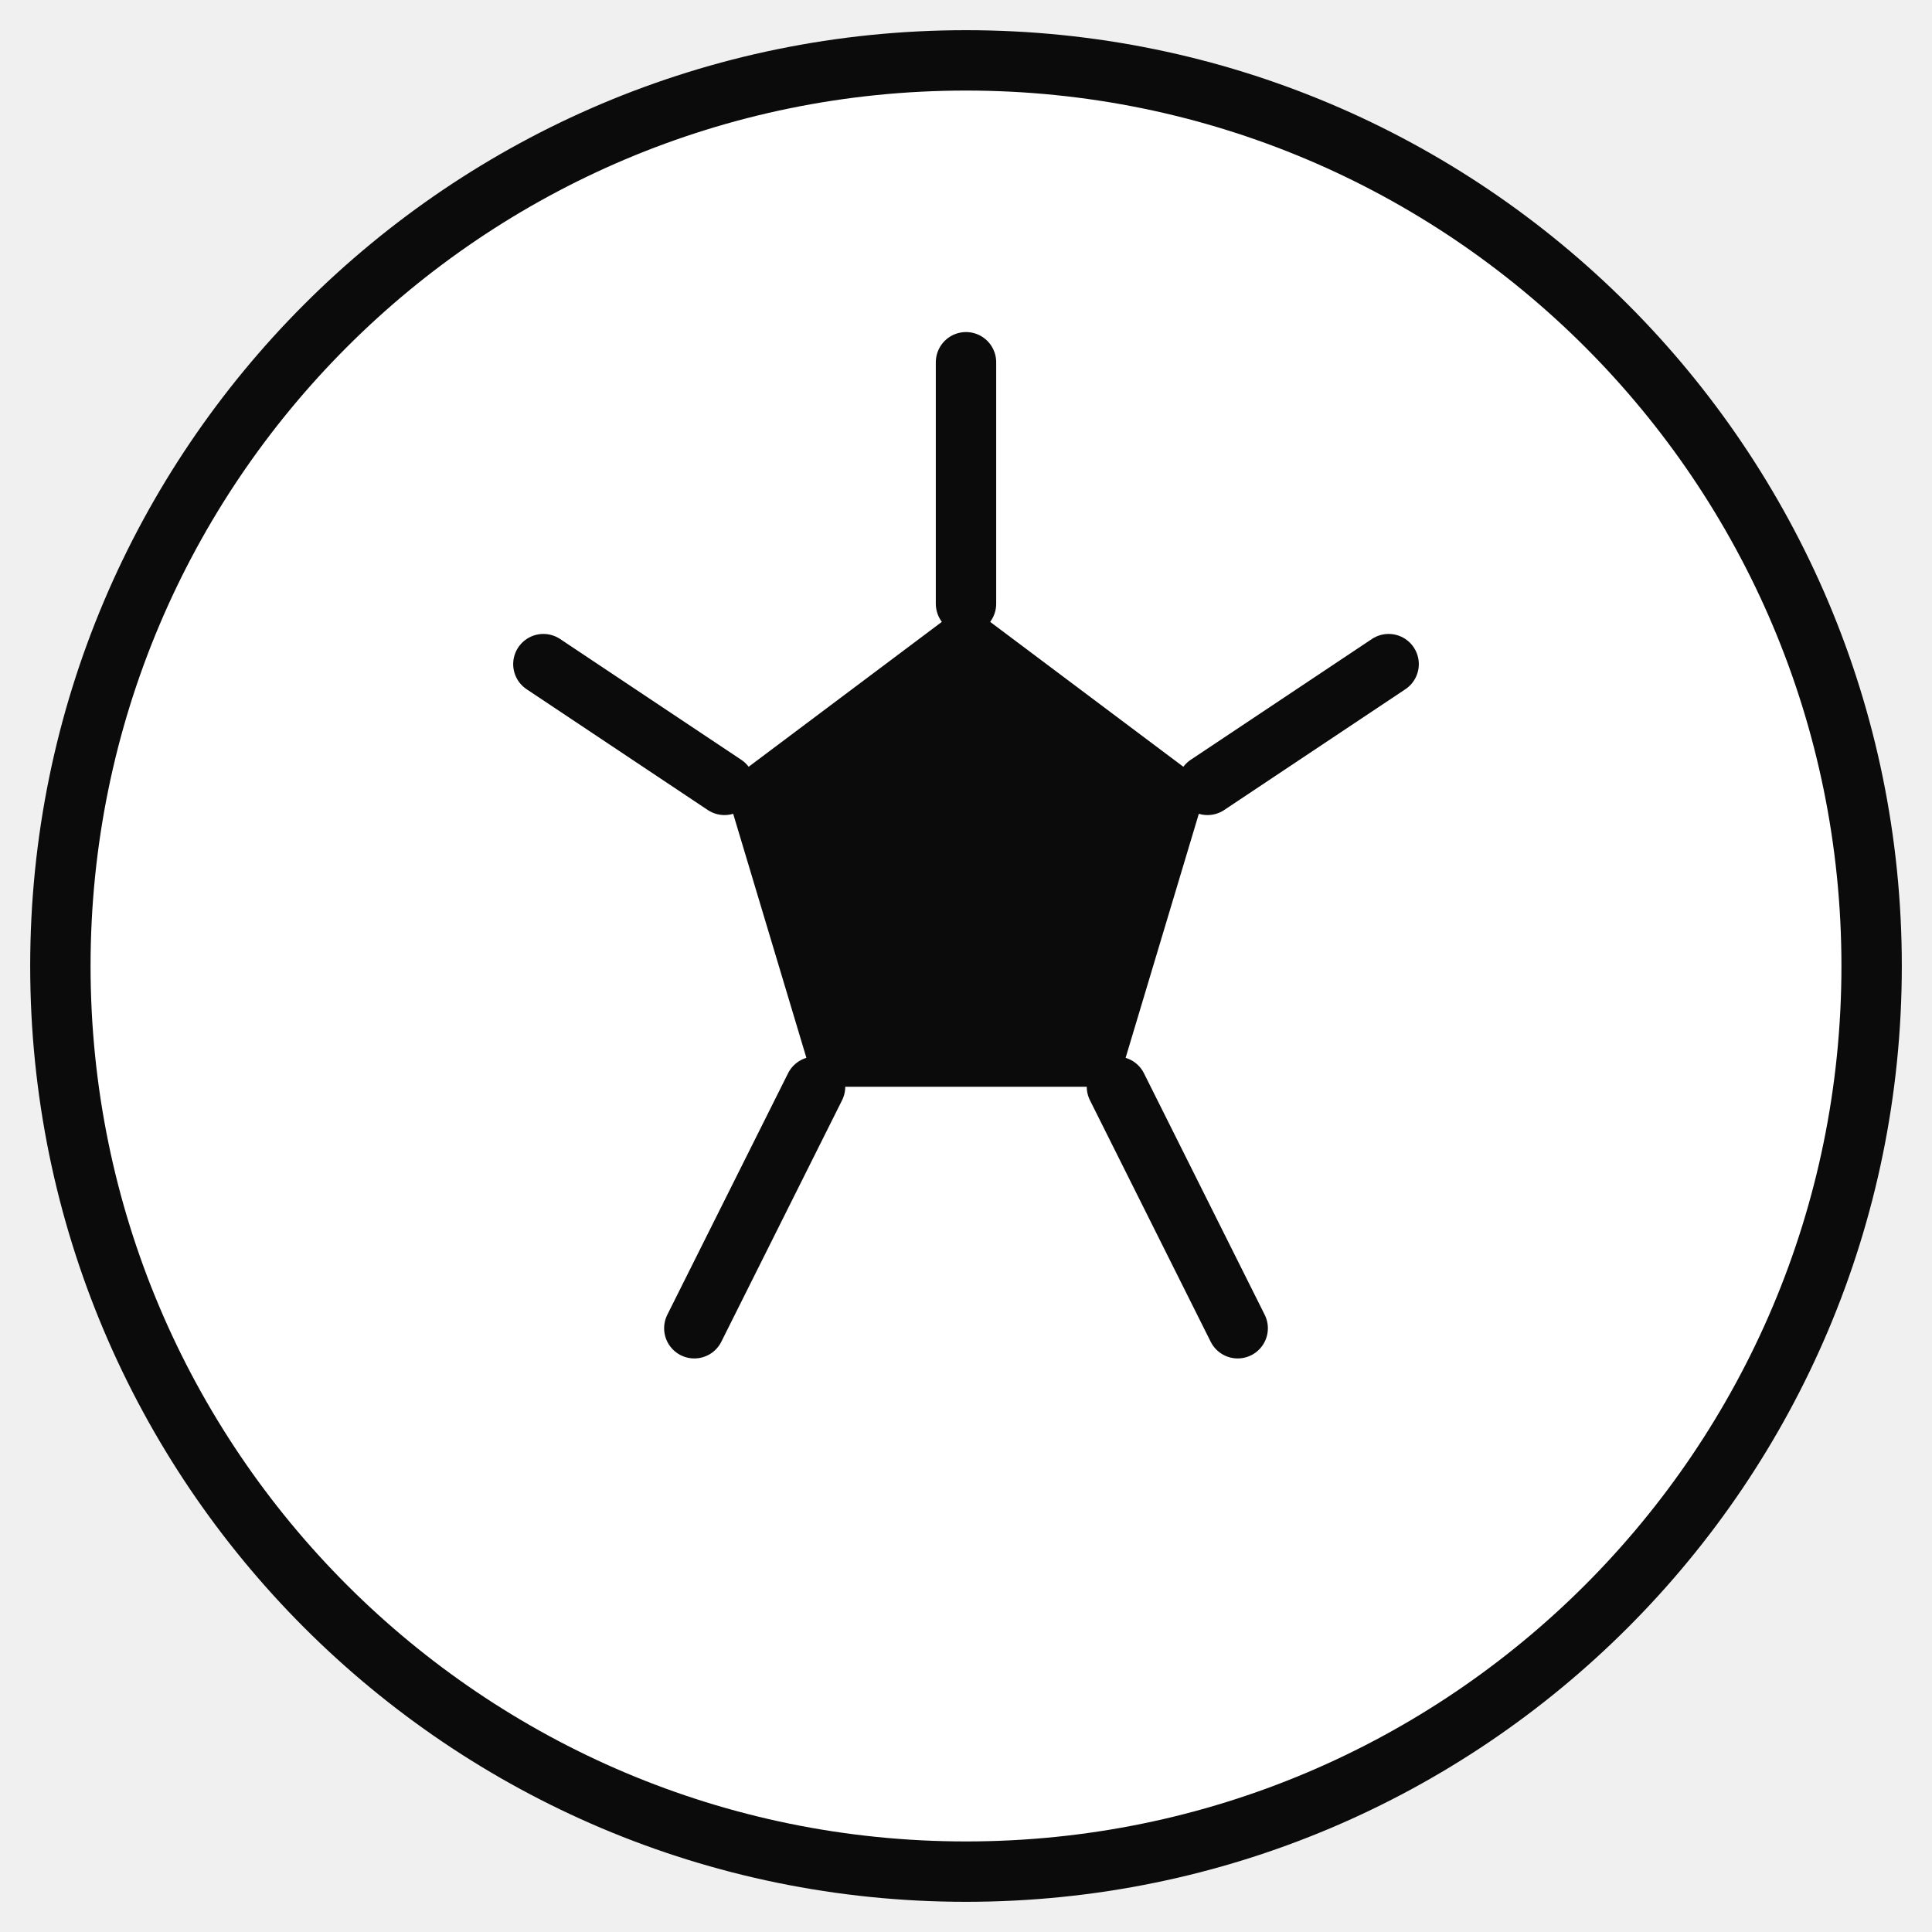
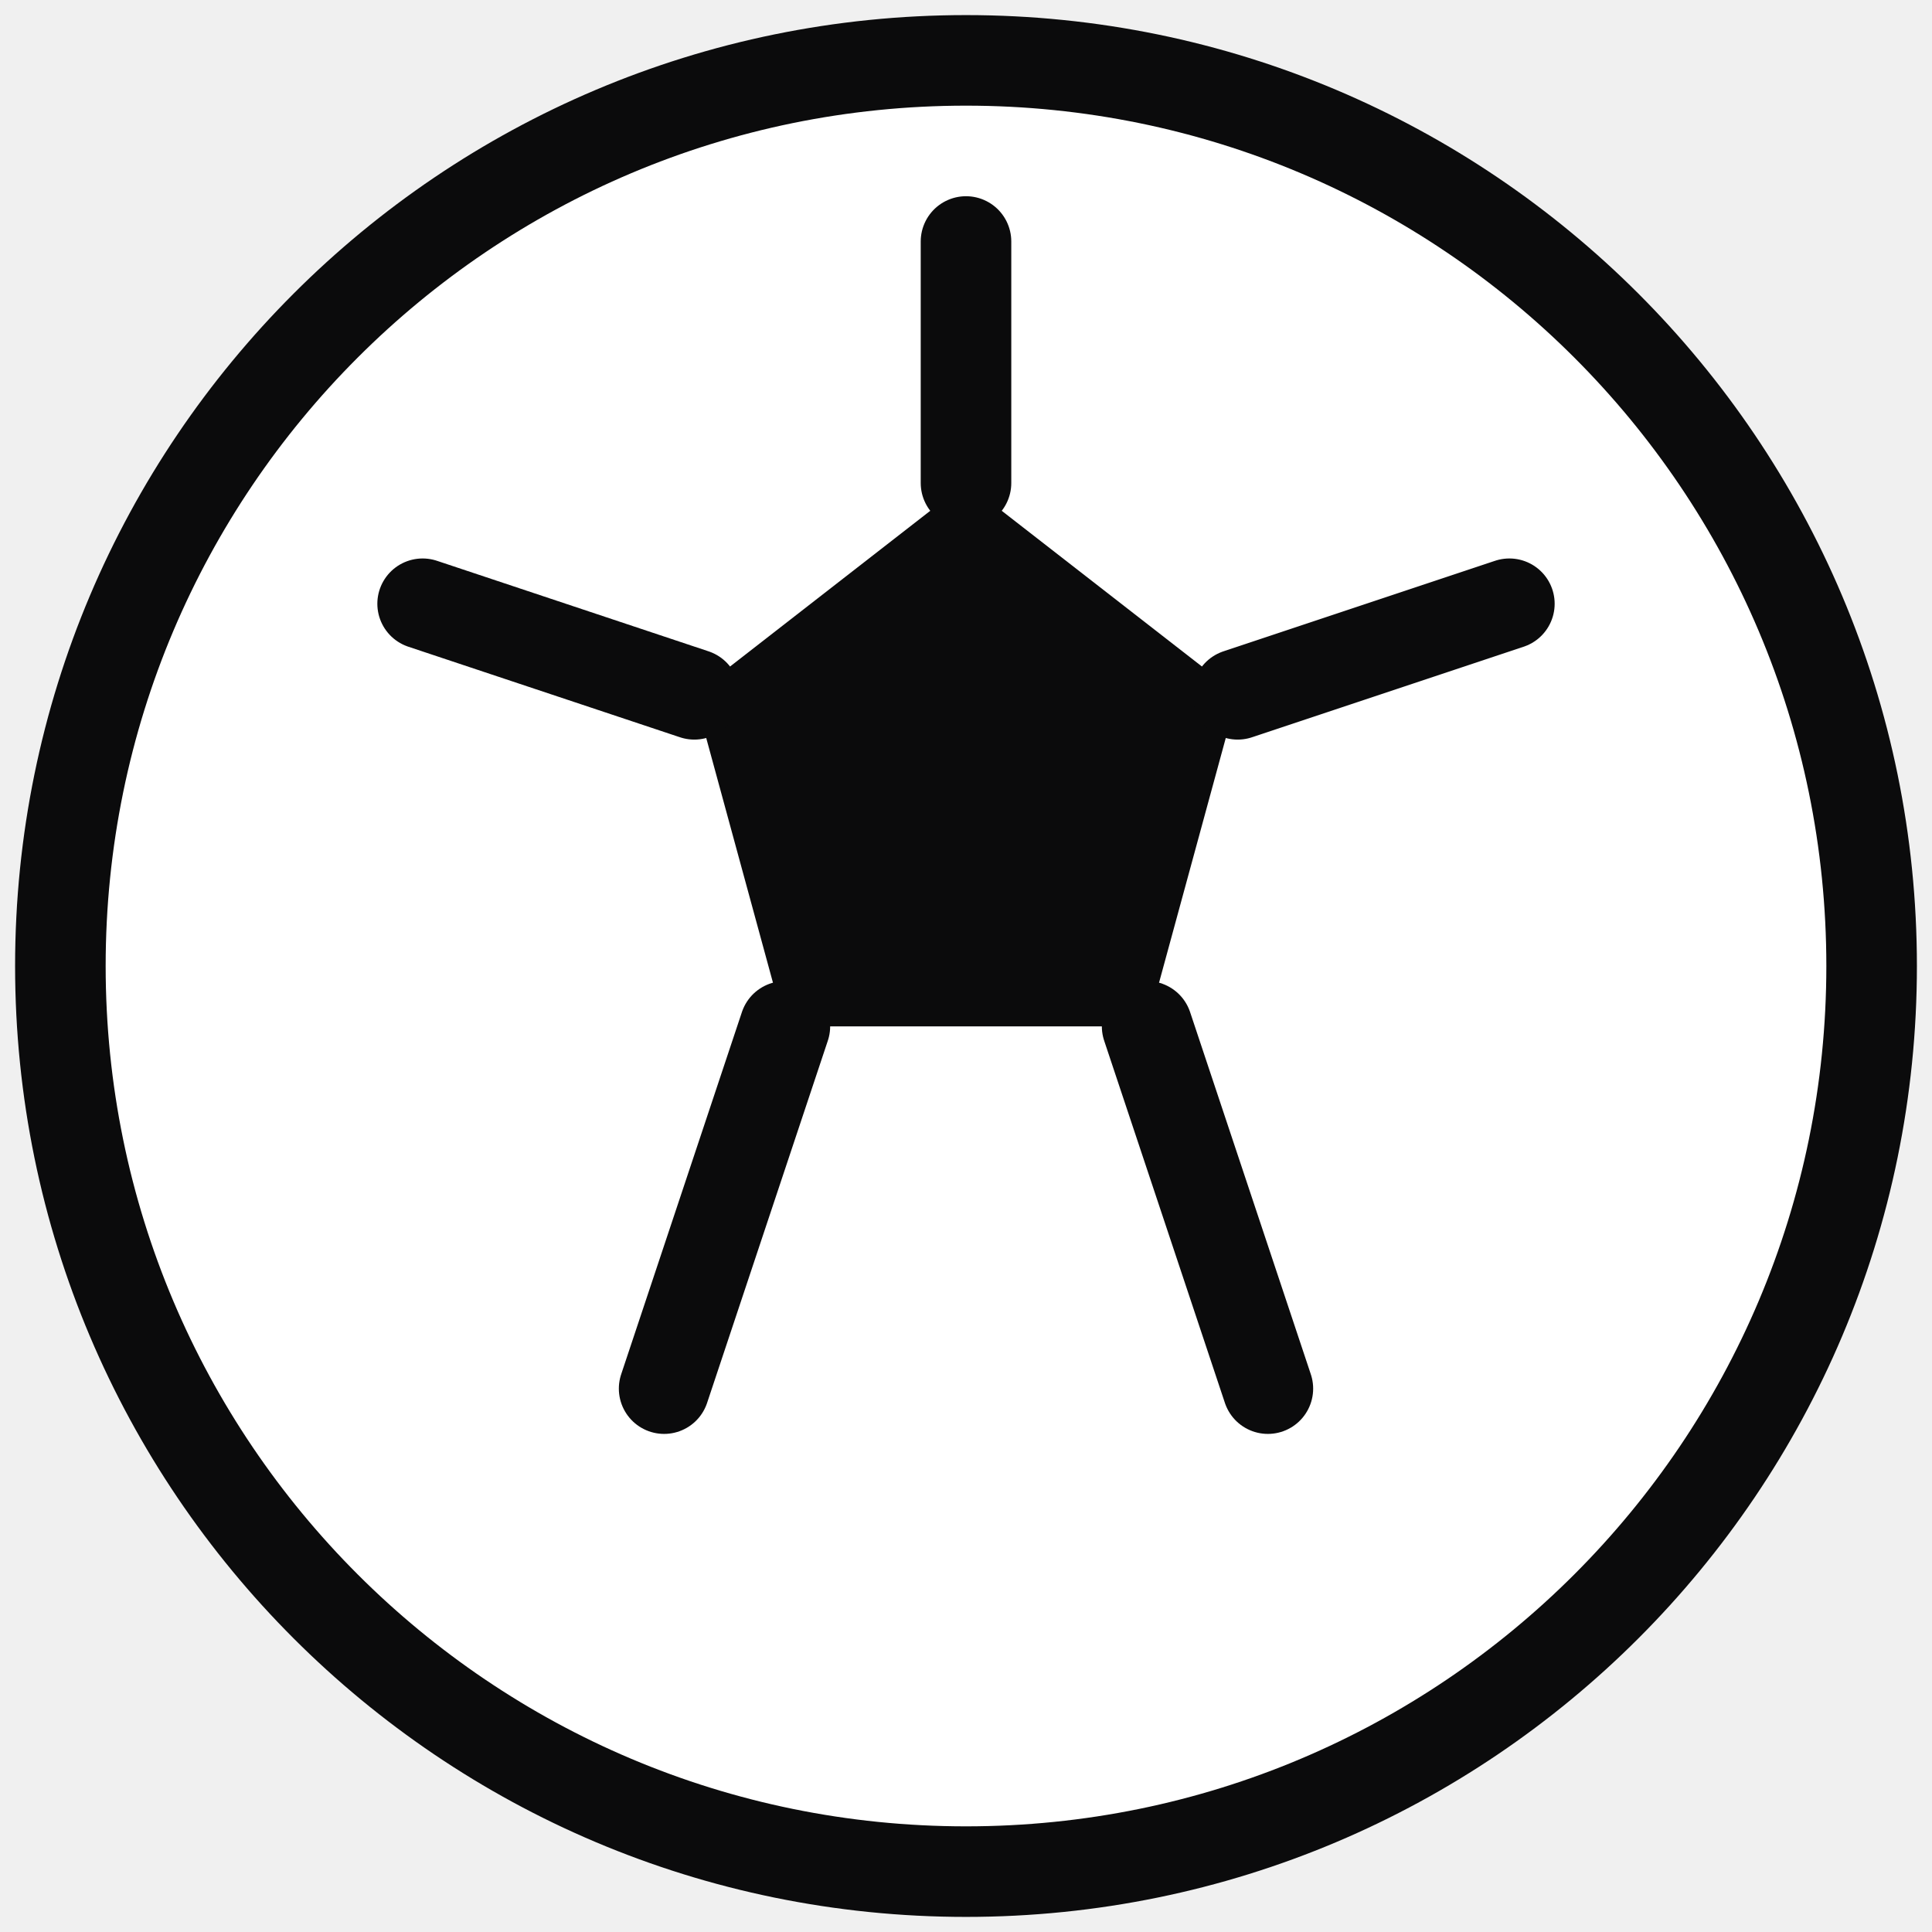
<svg xmlns="http://www.w3.org/2000/svg" viewBox="0 0 64 64">
-   <circle cx="32" cy="32" r="30" fill="#ffffff" stroke="#0b0b0c" stroke-width="2" />
-   <polygon points="32,20 24,26 27,36 37,36 40,26" fill="#0b0b0c" />
-   <path d="M24,26 18,22 M40,26 46,22 M27,36 23,44 M37,36 41,44 M32,20 32,12" stroke="#0b0b0c" stroke-width="2" fill="none" stroke-linecap="round" />
+   <circle cx="32" cy="32" r="30" fill="#ffffff" stroke="#0b0b0c" stroke-width="3" />
+   <path d="M32 16 l-9 7 3 11h12l3-11z" fill="#0b0b0c" />
+   <path d="M23 23 L14 20 M41 23 L50 20 M26 34 L22 46 M38 34 L42 46 M32 16 L32 8" stroke="#0b0b0c" stroke-width="3" fill="none" stroke-linecap="round" />
</svg>
